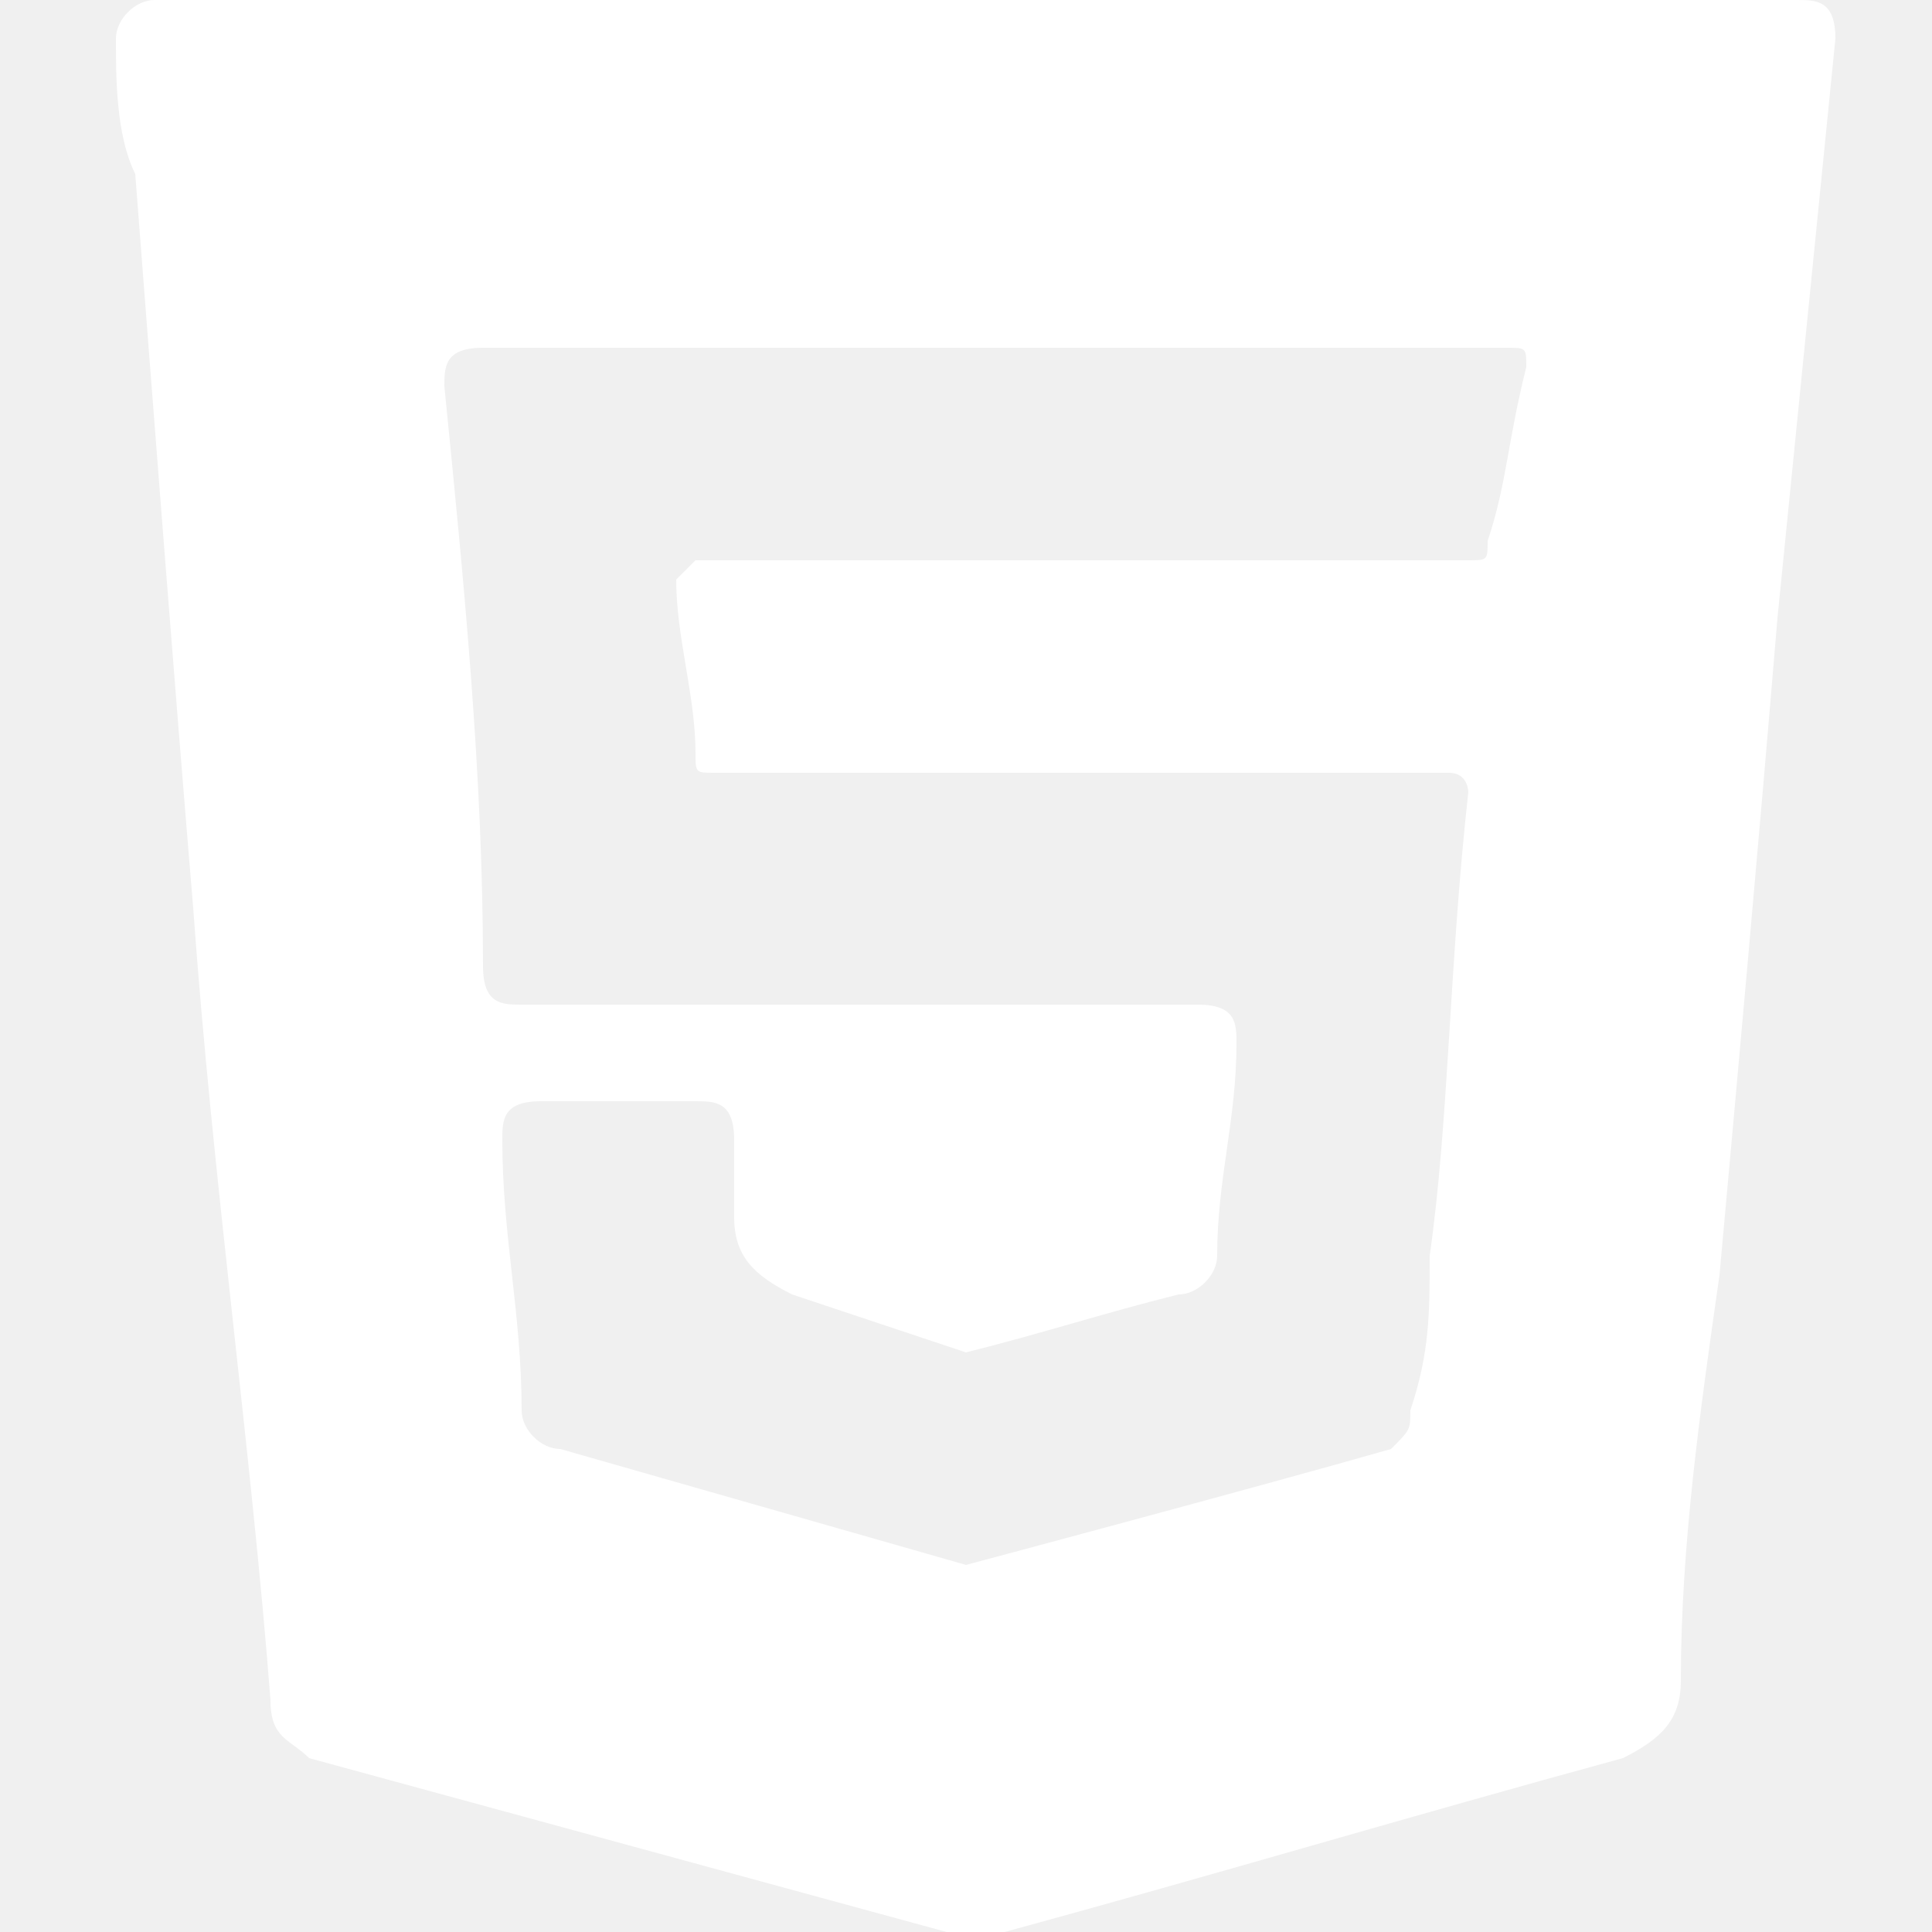
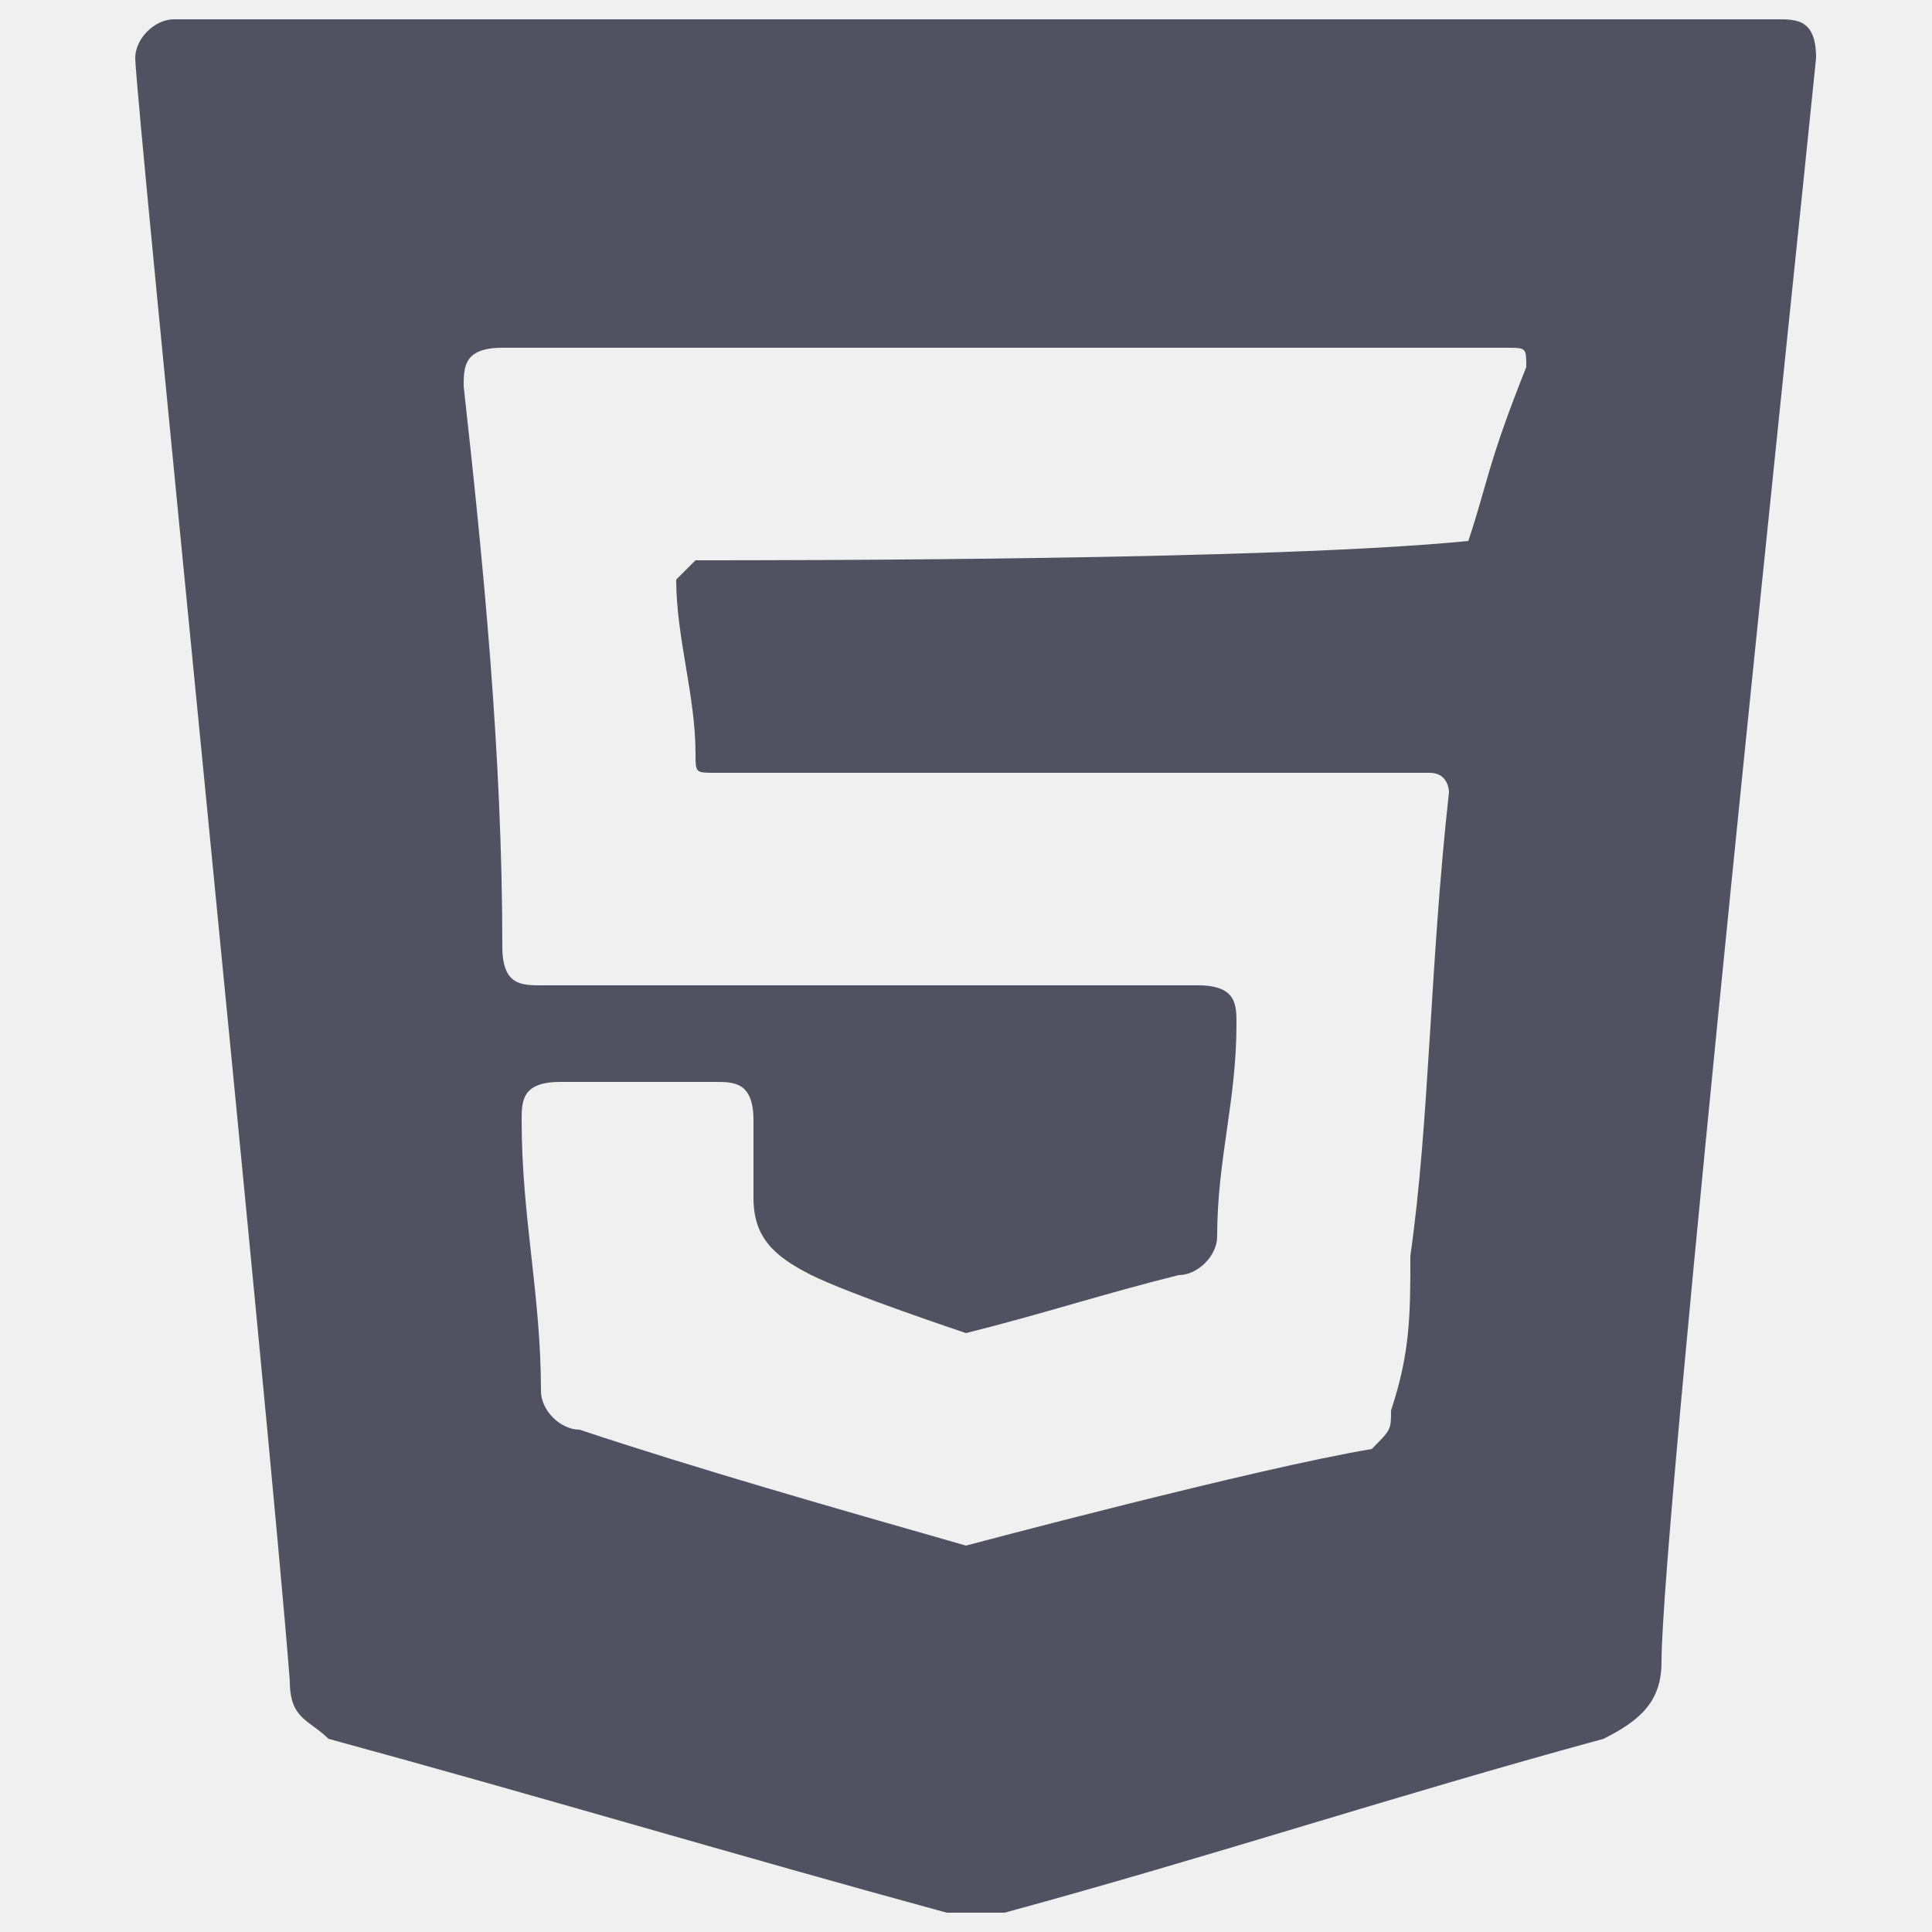
<svg xmlns="http://www.w3.org/2000/svg" version="1.1" id="Layer_1" x="0px" y="0px" viewBox="0 0 10 10" style="enable-background:new 0 0 10 10;" xml:space="preserve">
  <style type="text/css">
- 	.st0{fill:#FFFFFF;}
+ 	.st0{fill:#515161;}
</style>
  <g>
-     <path class="st0" d="M9.3,0C7.9,0,6.5,0,5,0C3.7,0,2.2,0,0.8,0C0.7,0,0.6,0.1,0.6,0.2c0,0.2,0,0.5,0.1,0.7C0.8,2.2,0.9,3.5,1,4.7   c0.1,1.4,0.3,2.8,0.4,4.1C1.4,9,1.5,9,1.6,9.1C2.7,9.4,3.8,9.7,4.9,10c0.1,0,0.2,0,0.3,0c1.1-0.3,2.1-0.6,3.2-0.9   C8.6,9,8.7,8.9,8.7,8.7c0-0.7,0.1-1.4,0.2-2.1C9,5.5,9.1,4.4,9.2,3.2c0.1-1,0.2-2,0.3-3C9.5,0,9.4,0,9.3,0z M7.7,2.8   c0,0.1,0,0.1-0.1,0.1c-0.9,0-3.5,0-4,0C3.5,3,3.5,3,3.5,3c0,0.3,0.1,0.6,0.1,0.9c0,0.1,0,0.1,0.1,0.1c0.5,0,3,0,3.8,0   c0.1,0,0.1,0.1,0.1,0.1C7.5,5,7.5,5.8,7.4,6.5c0,0.3,0,0.5-0.1,0.8c0,0.1,0,0.1-0.1,0.2C6.5,7.7,5,8.1,5,8.1   C4.3,7.9,3.6,7.7,2.9,7.5c-0.1,0-0.2-0.1-0.2-0.2c0-0.5-0.1-0.9-0.1-1.4c0-0.1,0-0.2,0.2-0.2c0.3,0,0.5,0,0.8,0   c0.1,0,0.2,0,0.2,0.2c0,0.1,0,0.3,0,0.4c0,0.2,0.1,0.3,0.3,0.4C4.4,6.8,5,7,5,7c0.4-0.1,0.7-0.2,1.1-0.3c0.1,0,0.2-0.1,0.2-0.2   c0-0.4,0.1-0.7,0.1-1.1c0-0.1,0-0.2-0.2-0.2c-0.4,0-2.1,0-2.6,0c-0.3,0-0.6,0-0.9,0c-0.1,0-0.2,0-0.2-0.2C2.5,4,2.4,3,2.3,2   c0-0.1,0-0.2,0.2-0.2c0.8,0,4.4,0,5.3,0c0.1,0,0.1,0,0.1,0.1C7.8,2.3,7.8,2.5,7.7,2.8z" />
+     <path class="st0" d="M9.2,0.1c-1.4,0-6.9,0-8.3,0c-0.1,0-0.2,0.1-0.2,0.2c0,0.2,0.7,7.1,0.8,8.4c0,0.2,0.1,0.2,0.2,0.3   c1.1,0.3,2.1,0.6,3.2,0.9c0.1,0,0.2,0,0.3,0c1.1-0.3,2-0.6,3.1-0.9c0.2-0.1,0.3-0.2,0.3-0.4c0-0.7,0.7-7.3,0.8-8.3   C9.4,0.1,9.3,0.1,9.2,0.1z M7.6,2.8C7.6,2.9,7.6,2.9,7.6,2.8c-1,0.1-3.5,0.1-4,0.1C3.5,3,3.5,3,3.5,3c0,0.3,0.1,0.6,0.1,0.9   C3.6,4,3.6,4,3.7,4c0.5,0,2.9,0,3.7,0c0.1,0,0.1,0.1,0.1,0.1C7.4,5,7.4,5.8,7.3,6.5c0,0.3,0,0.5-0.1,0.8c0,0.1,0,0.1-0.1,0.2   C6.5,7.6,5,8,5,8C4.3,7.8,3.6,7.6,3,7.4c-0.1,0-0.2-0.1-0.2-0.2c0-0.5-0.1-0.9-0.1-1.4c0-0.1,0-0.2,0.2-0.2c0.3,0,0.5,0,0.8,0   c0.1,0,0.2,0,0.2,0.2c0,0.1,0,0.3,0,0.4c0,0.2,0.1,0.3,0.3,0.4C4.4,6.7,5,6.9,5,6.9c0.4-0.1,0.7-0.2,1.1-0.3c0.1,0,0.2-0.1,0.2-0.2   c0-0.4,0.1-0.7,0.1-1.1c0-0.1,0-0.2-0.2-0.2c-0.4,0-2,0-2.5,0c-0.3,0-0.6,0-0.9,0c-0.1,0-0.2,0-0.2-0.2c0-1-0.1-2-0.2-2.9   c0-0.1,0-0.2,0.2-0.2c0.8,0,4.3,0,5.2,0c0.1,0,0.1,0,0.1,0.1C7.7,2.4,7.7,2.5,7.6,2.8z" />
  </g>
</svg>
